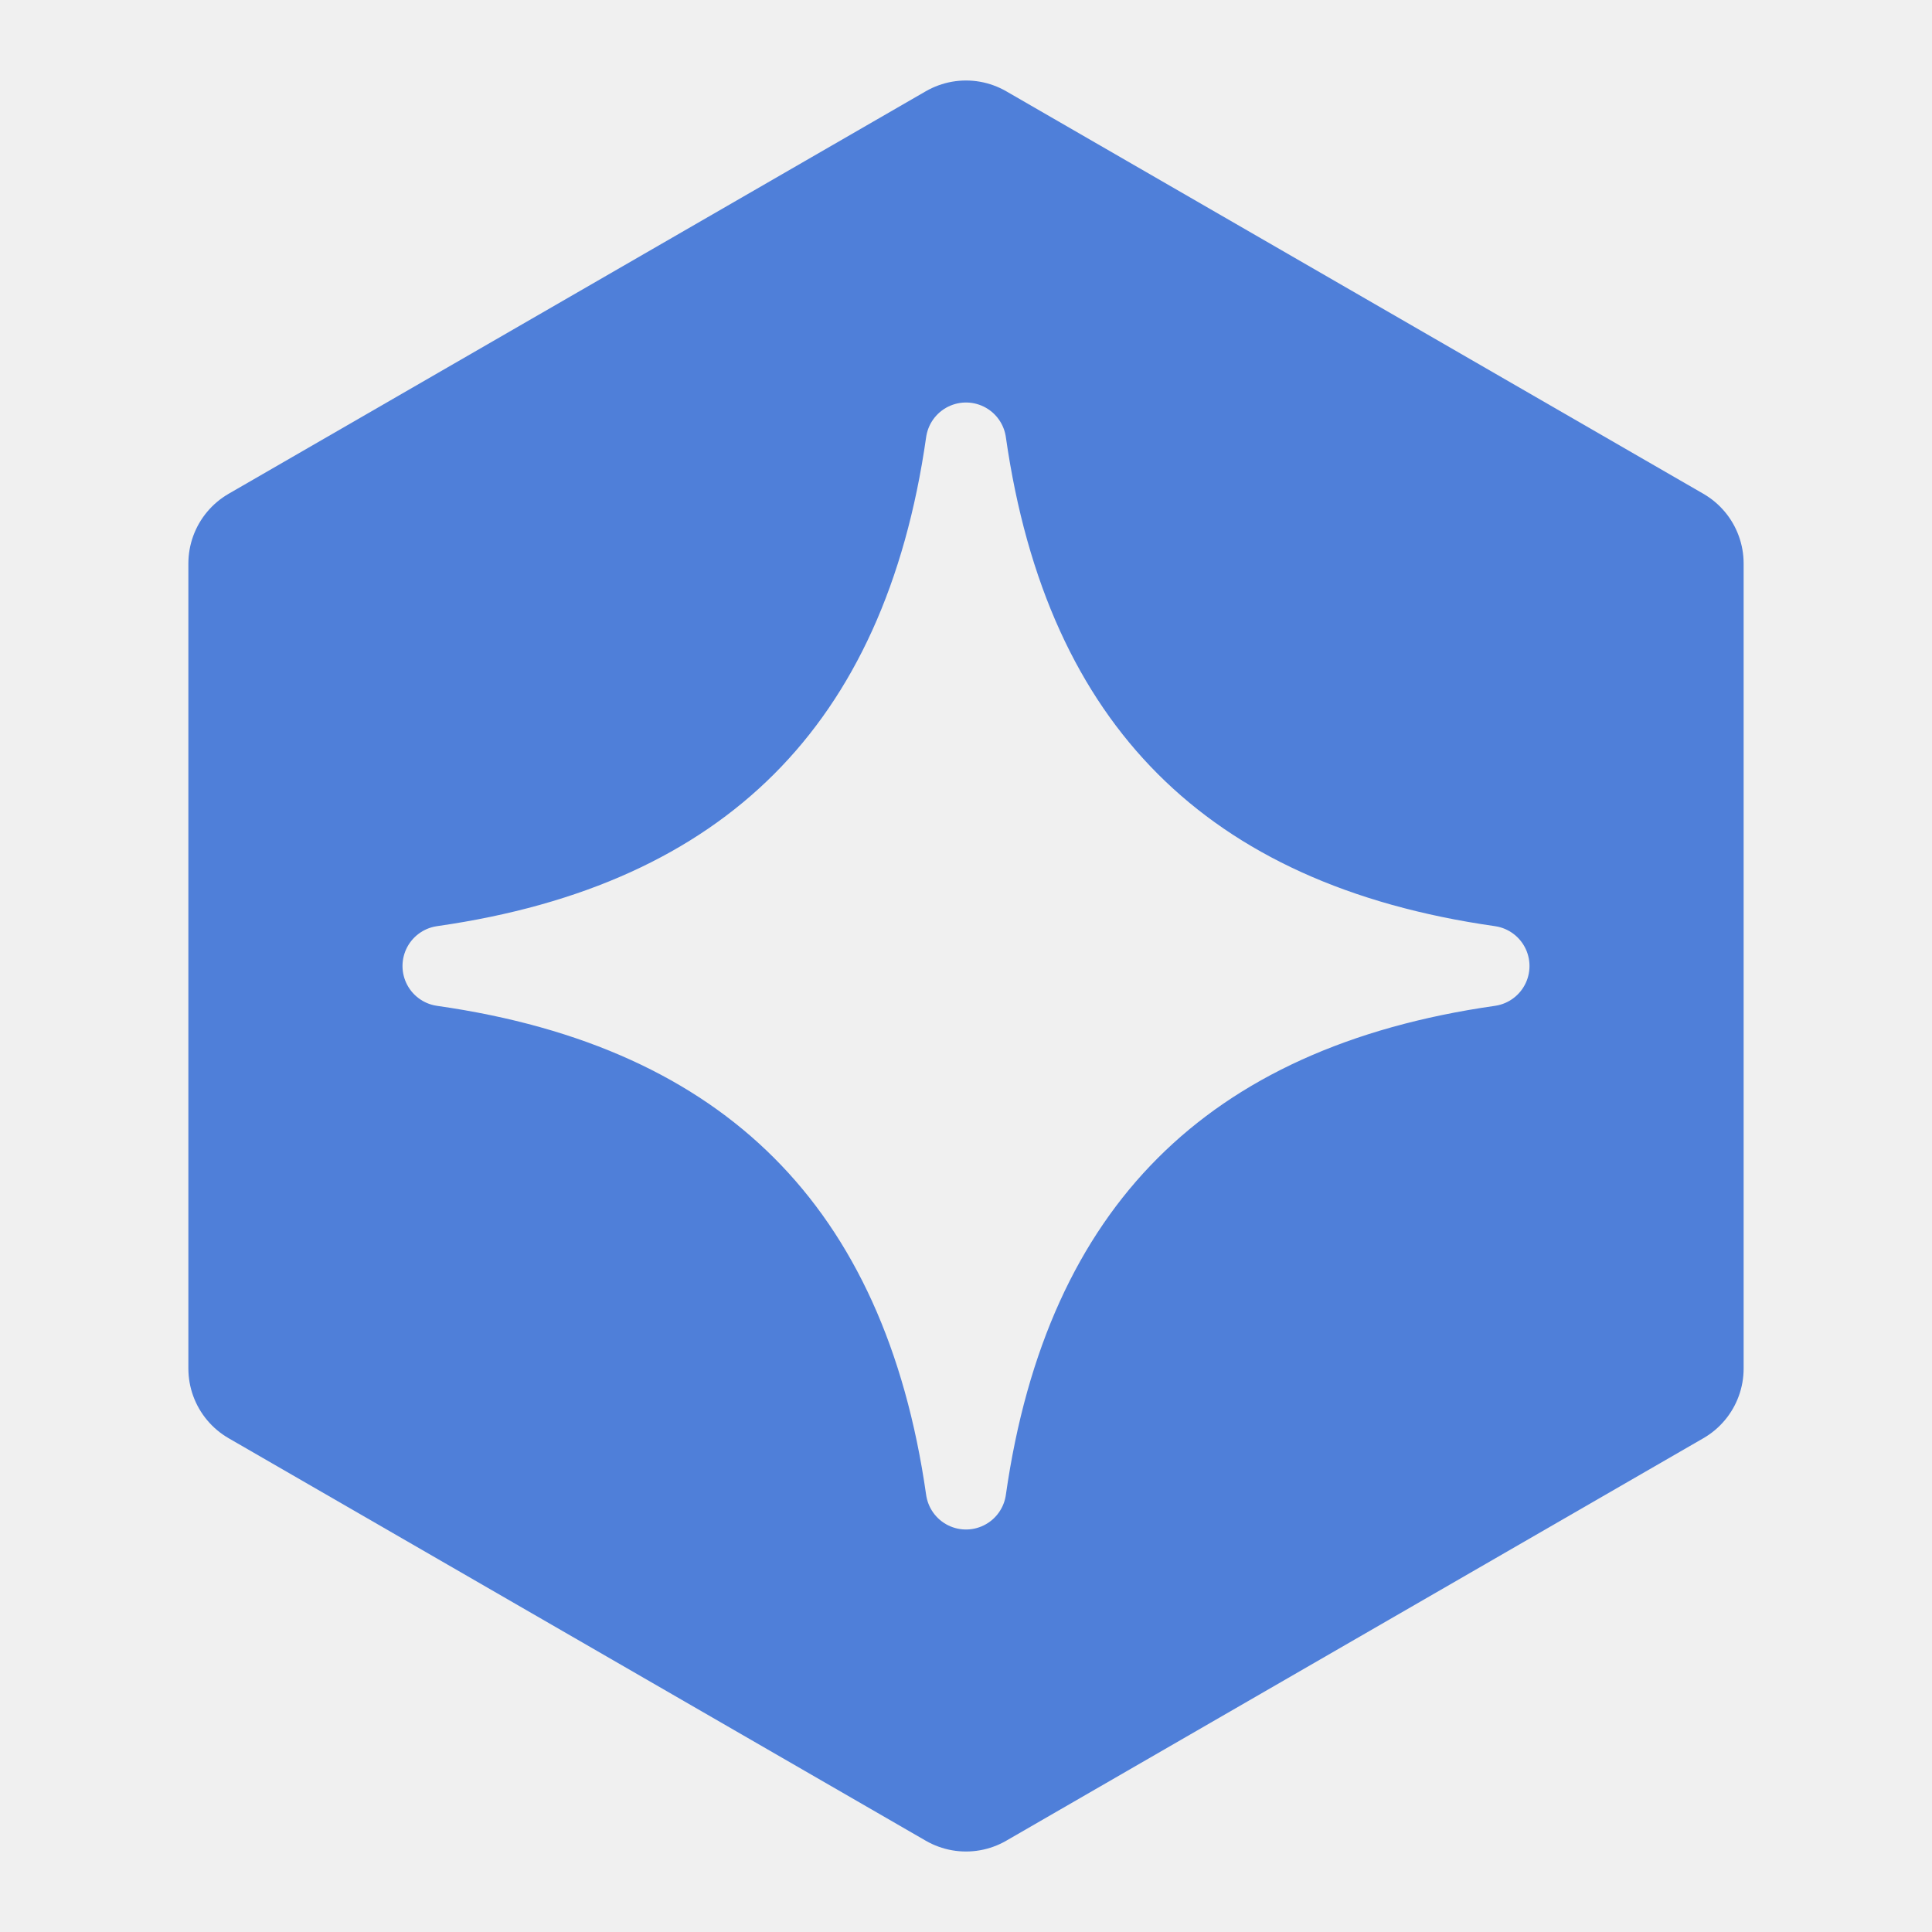
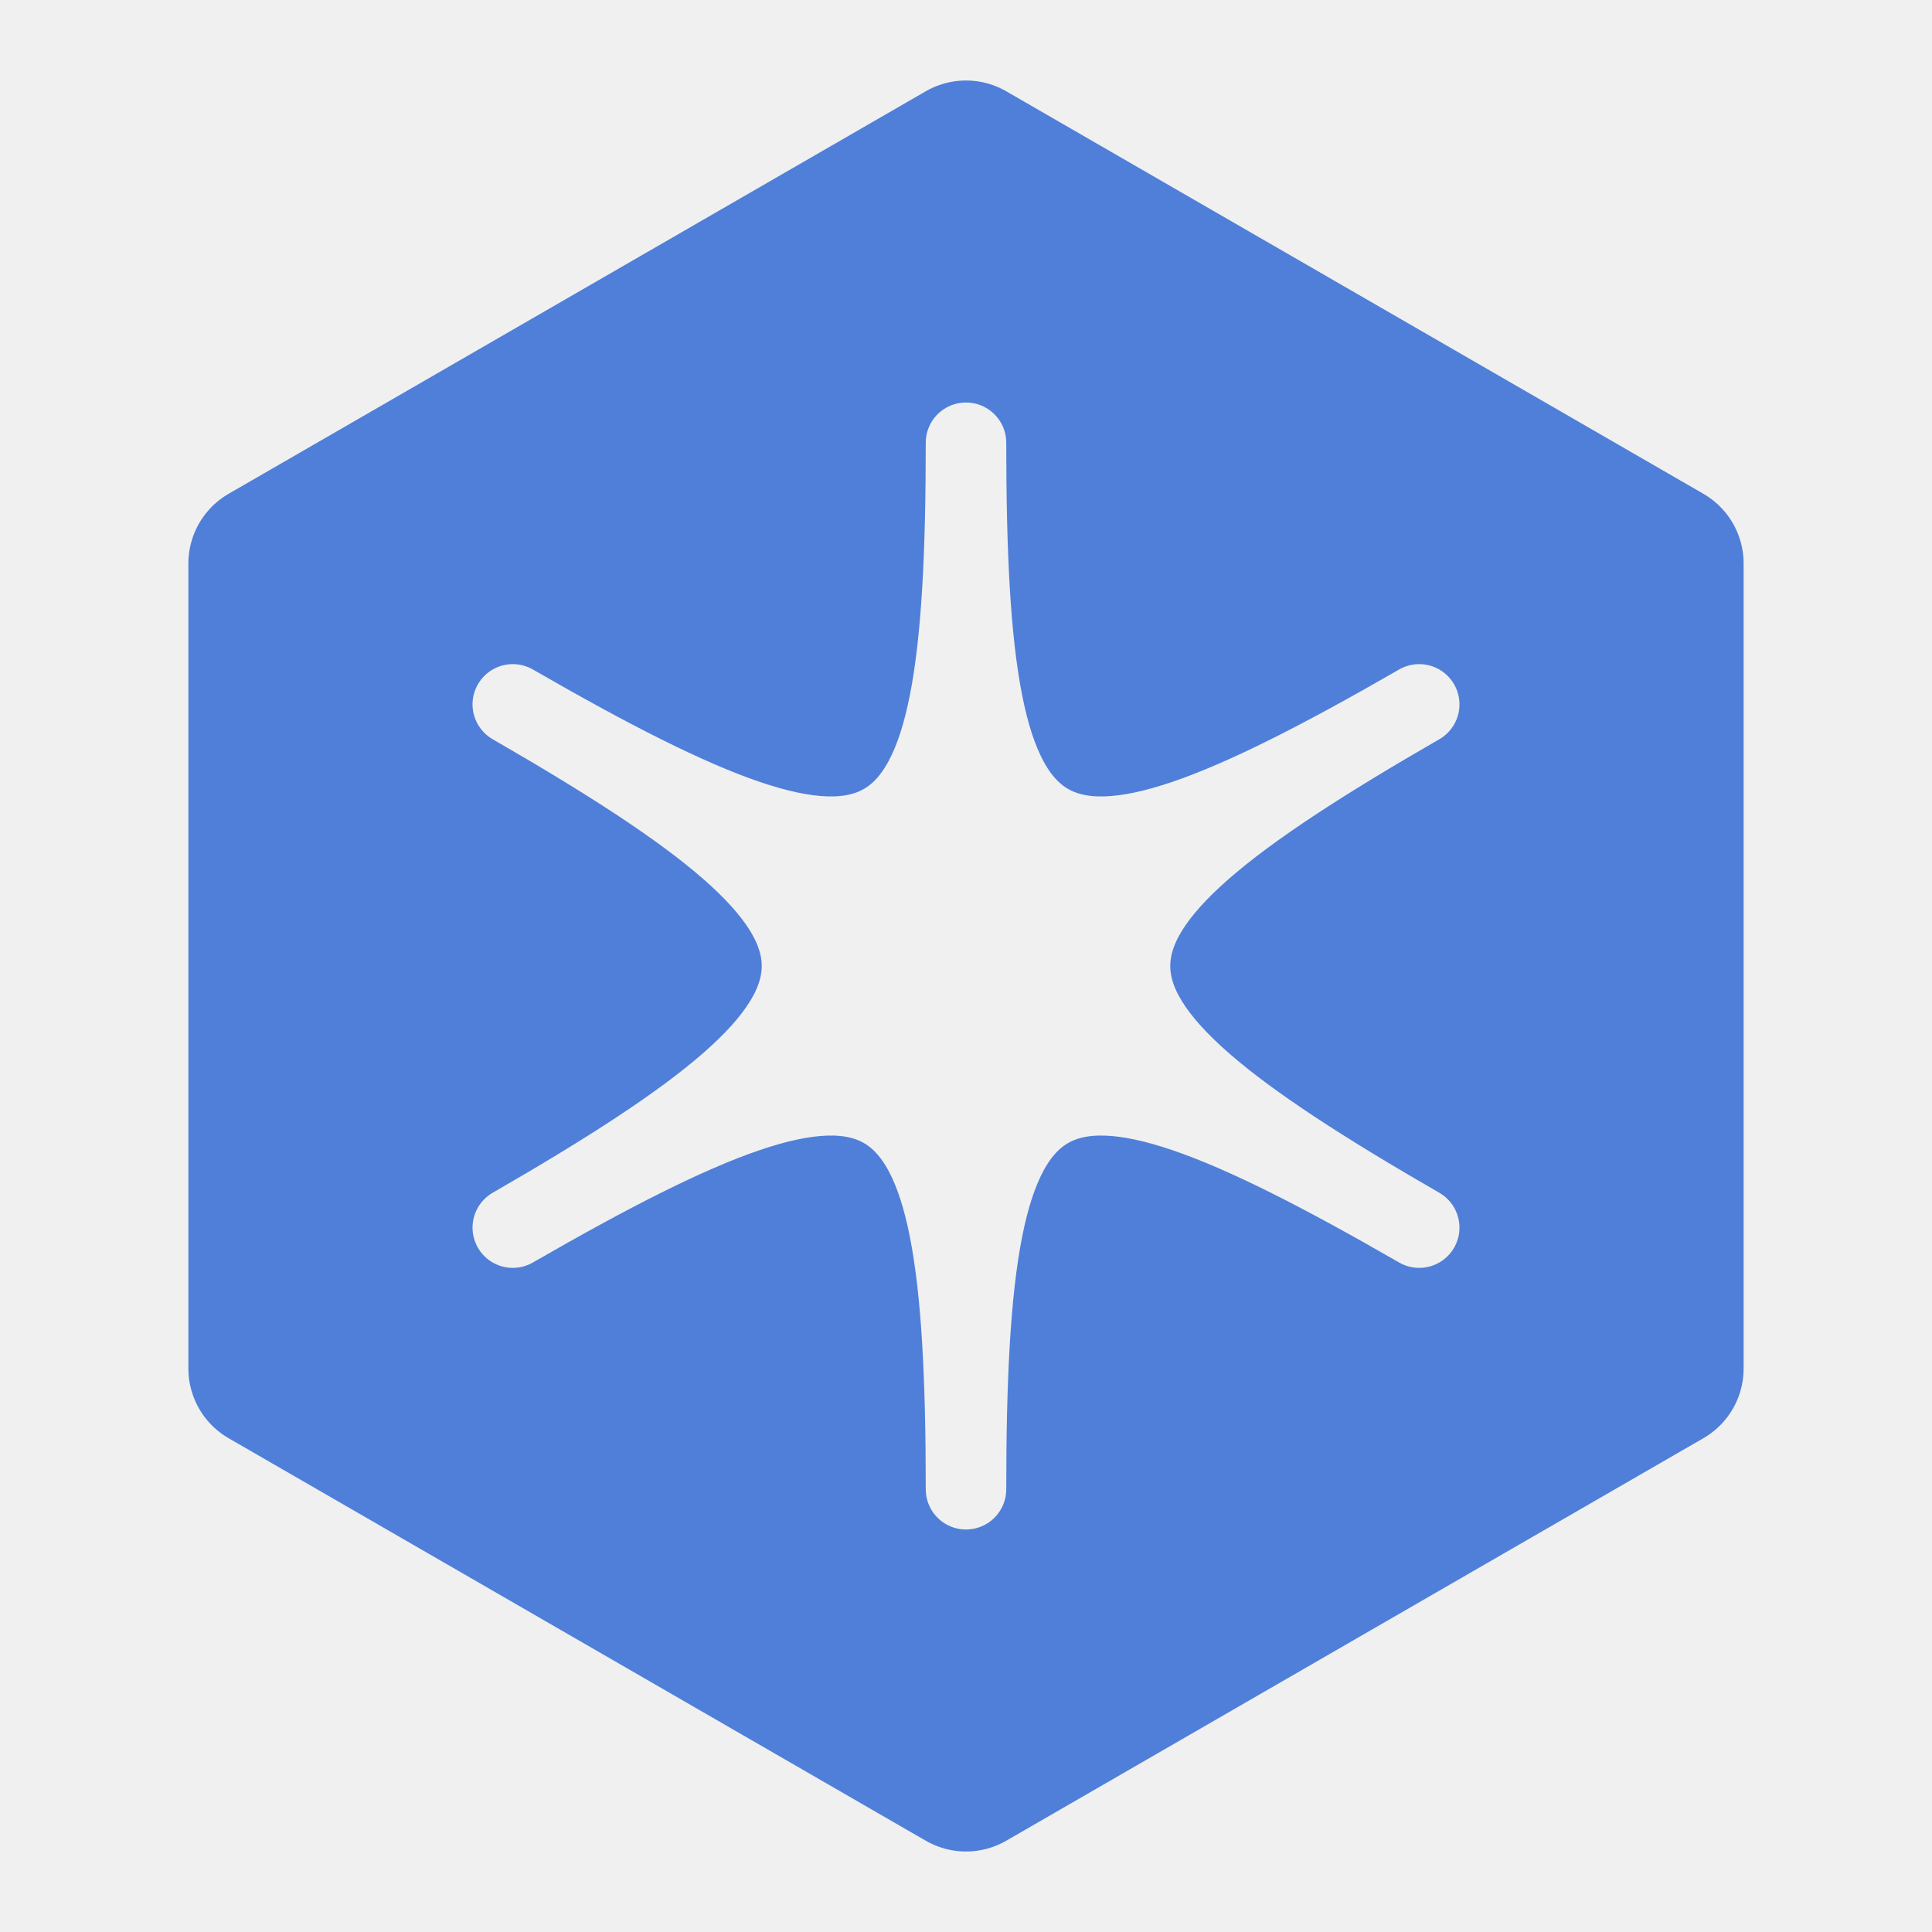
<svg xmlns="http://www.w3.org/2000/svg" width="24" height="24" viewBox="0 0 24 24" fill="none" stroke-width="2" stroke-linecap="round" stroke-linejoin="round">
  <mask id="glyph">
    <path d="M12 2 20.66 7v10L12 22l-8.66-5V7Z" fill="#fff" stroke="#fff" />
    <g stroke="#000">
-       <path d="M12 5.5q0.812 5.69 6.5 6.5-5.69 0.812-6.5 6.5-0.812-5.69-6.5-6.5 5.69-0.812 6.5-6.5Z" fill="#000" stroke-width="1" />
+       <path d="M12 5.5C12 11.03 12.84 11.51 17.63 8.75C12.84 11.51 12.84 12.49 17.63 15.25C12.84 12.49 12 12.97 12 18.5C12 12.97 11.16 12.49 6.37 15.25C11.16 12.49 11.16 11.51 6.37 8.75C11.16 11.51 12 11.03 12 5.5Z" fill="#000" stroke-width="1" />
    </g>
  </mask>
  <rect width="24" height="24" fill="#4F7FD9" mask="url(#glyph)" />
</svg>
